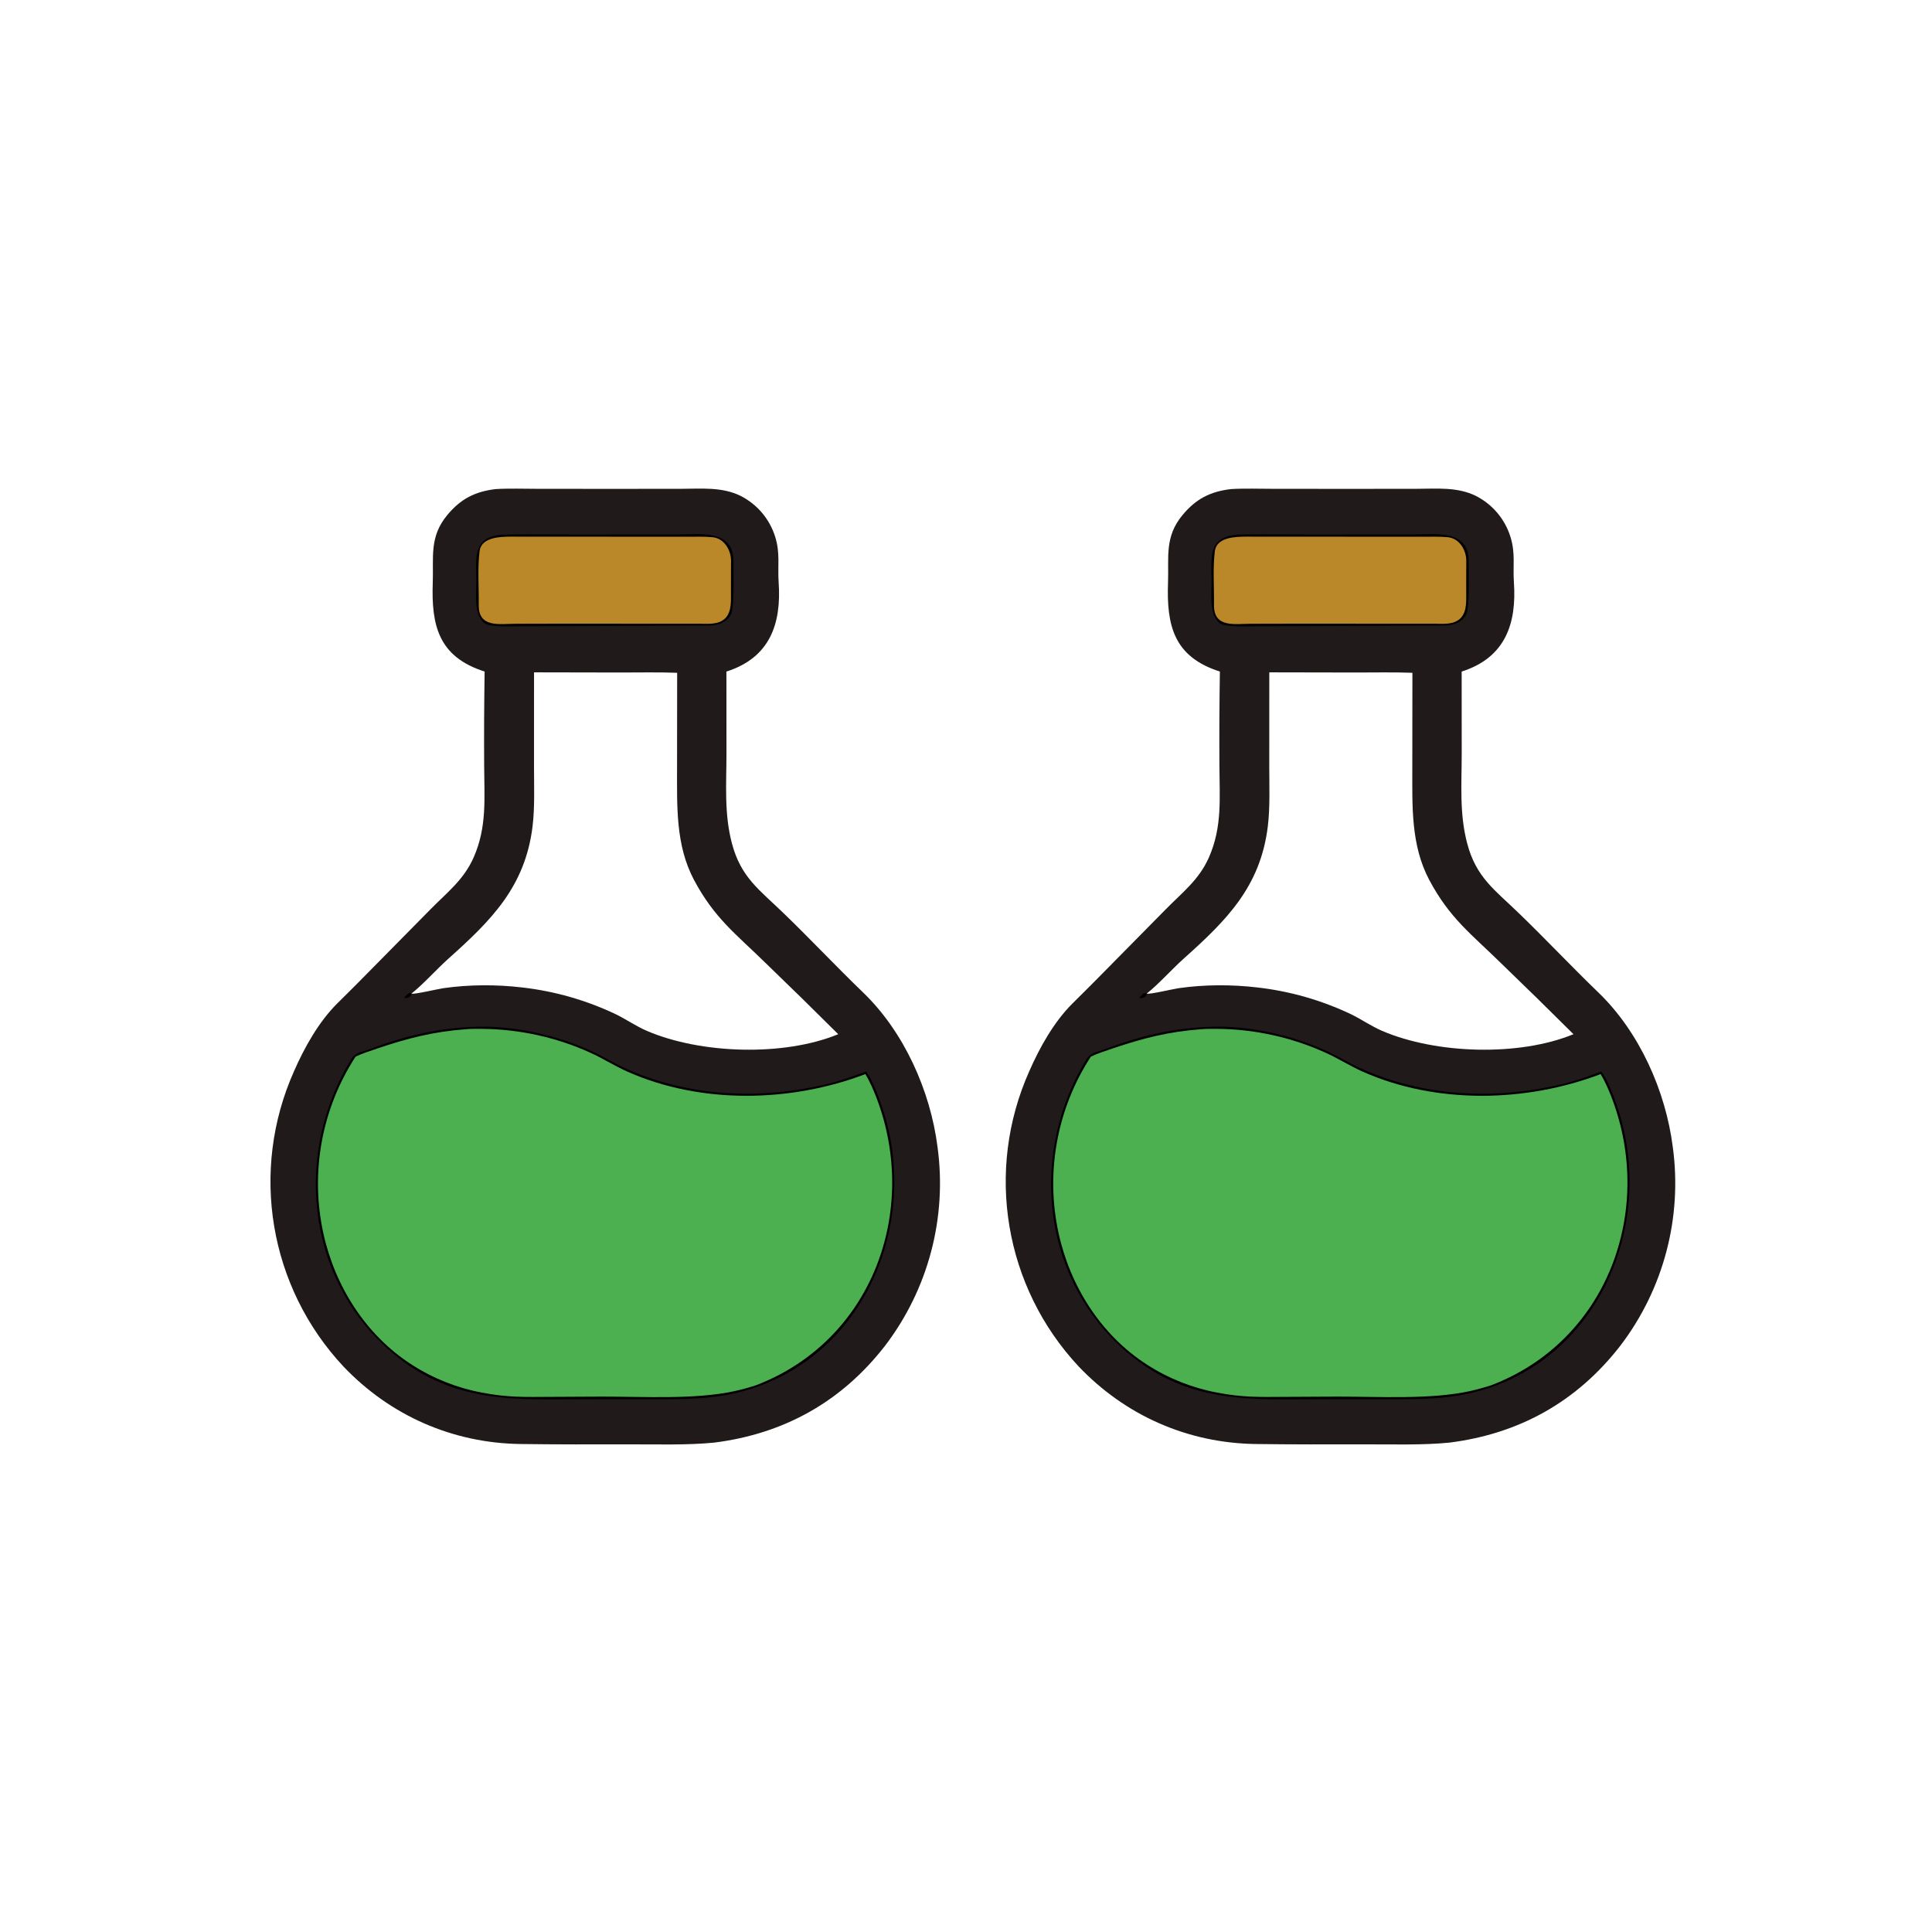
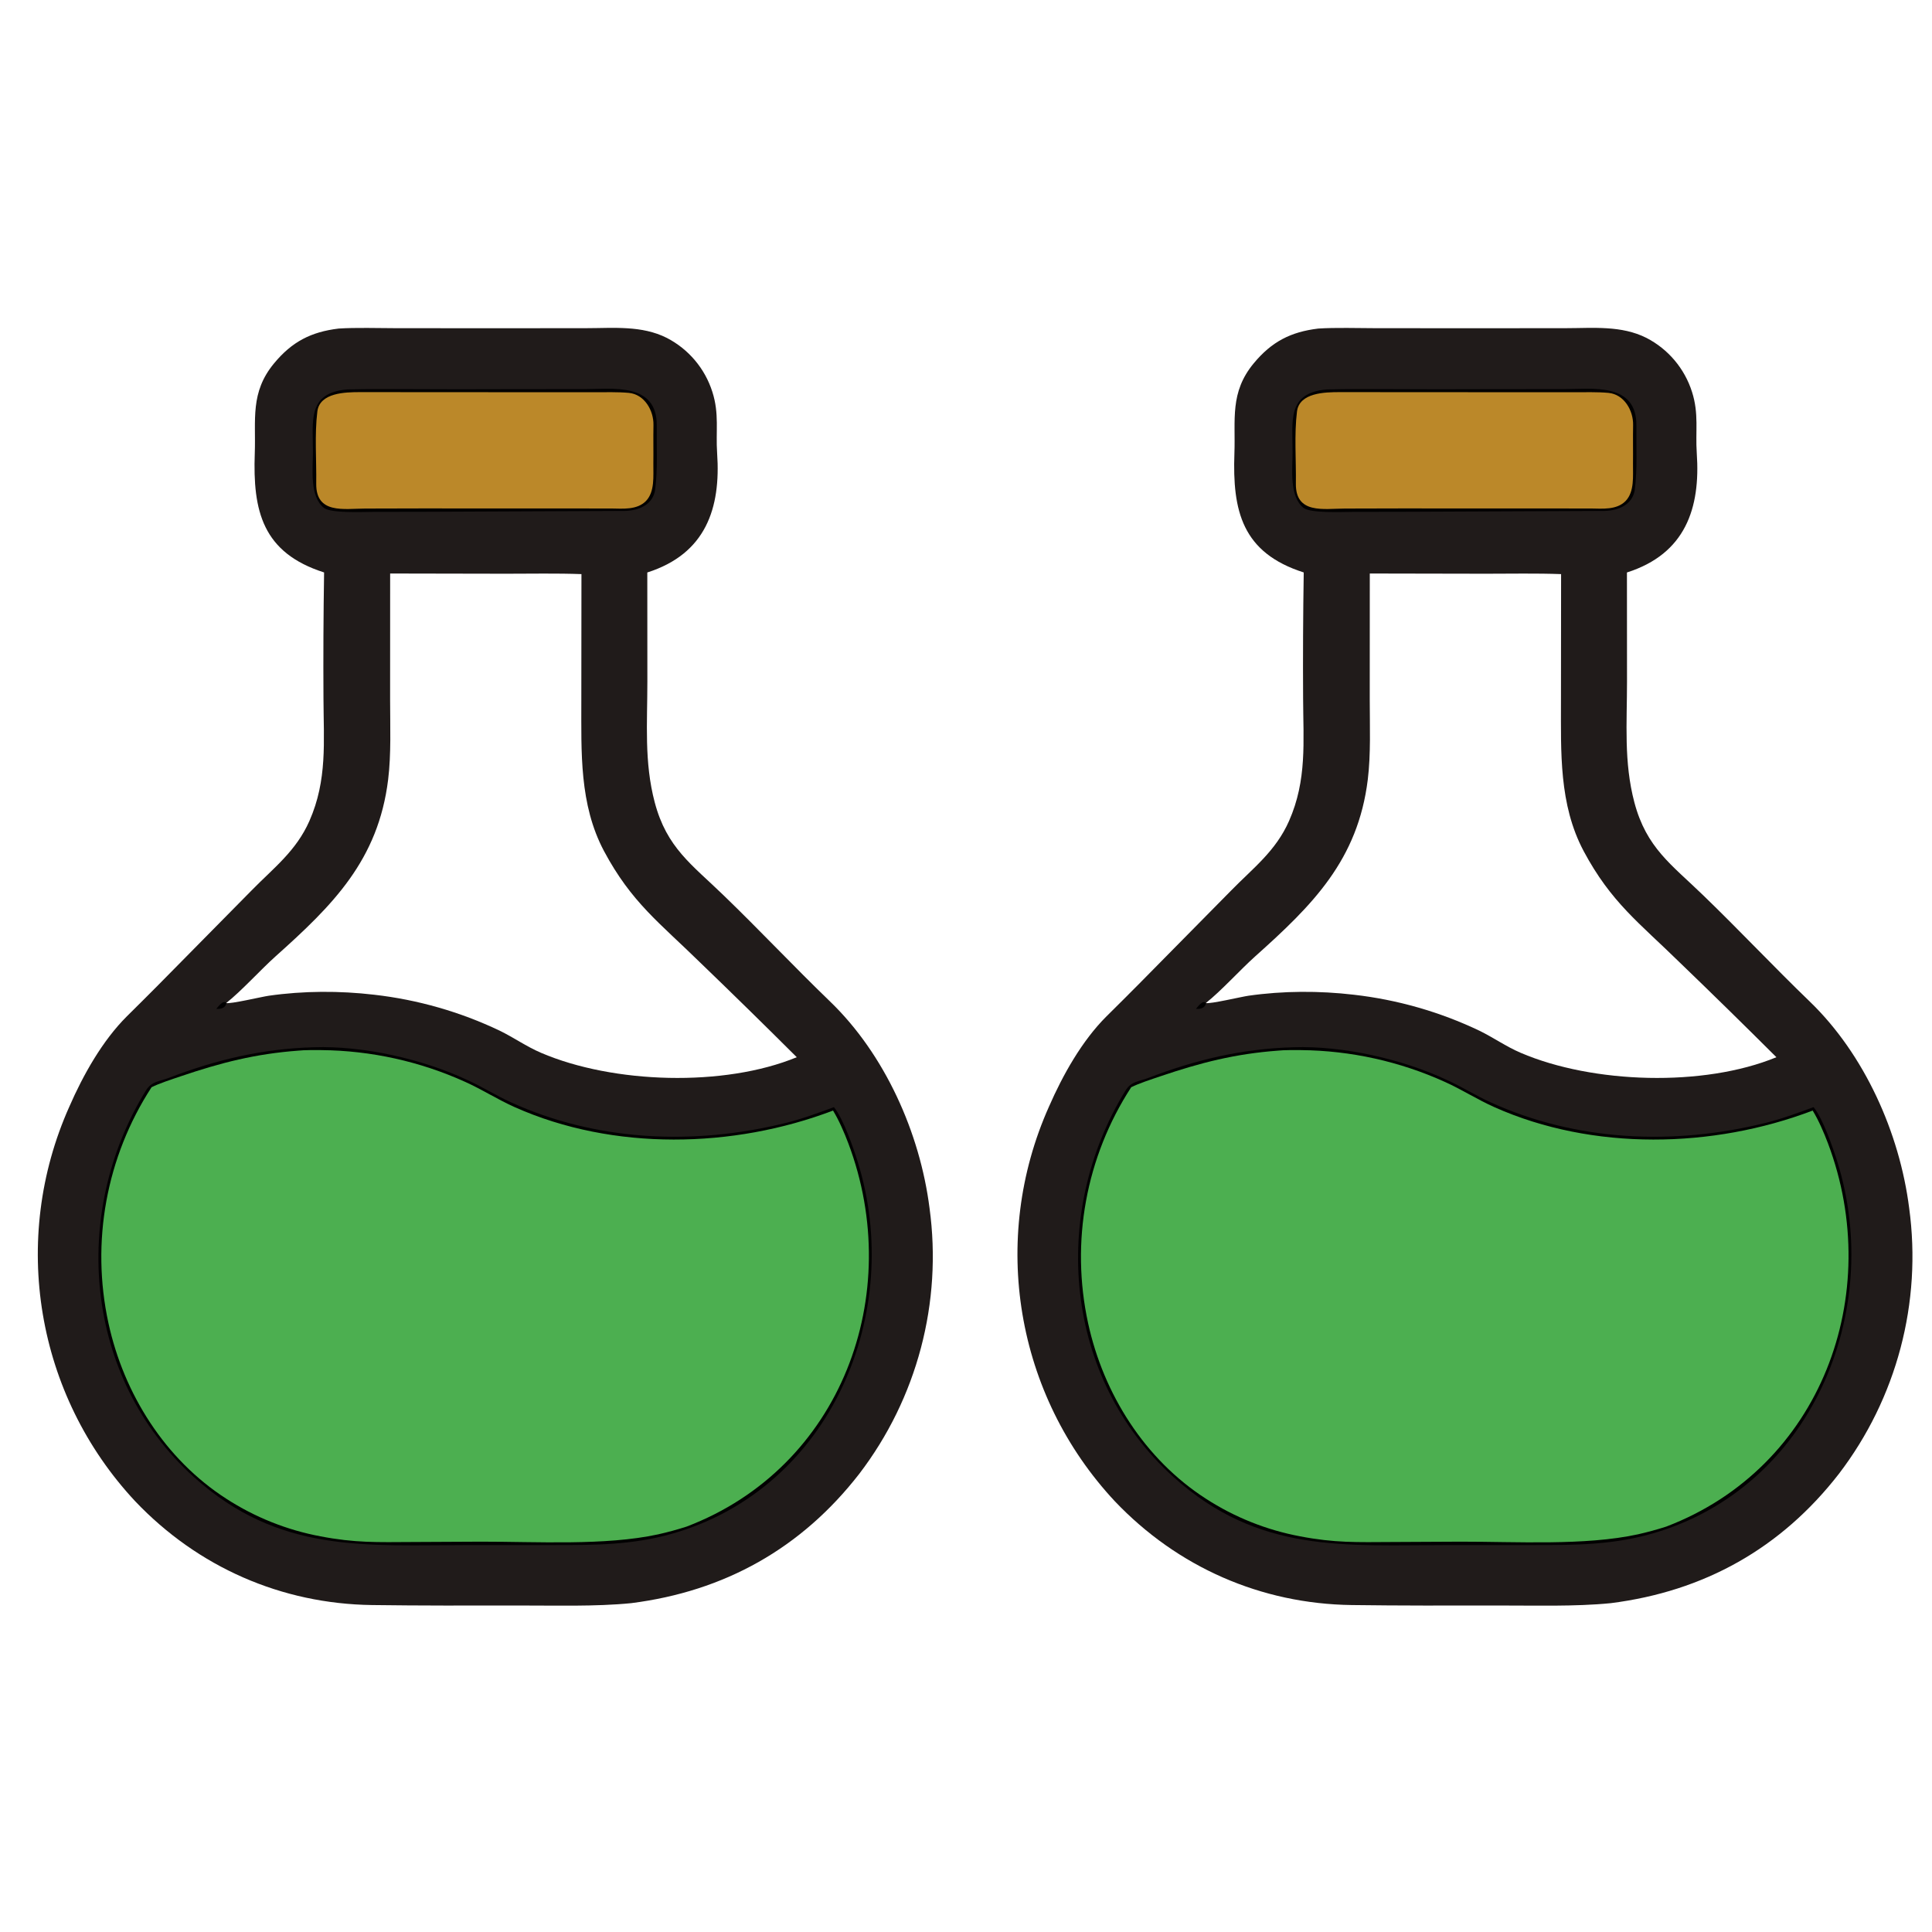
<svg xmlns="http://www.w3.org/2000/svg" viewBox="0 0 2048 2048">
-   <g transform="translate(-56.10,376.10) scale(0.68)">
+   <g transform="translate(-418.17,157.97) scale(0.909)">
    <path transform="translate(0,0)" fill="rgb(32,27,26)" d="M 854.886 209.371 C 874.714 208.048 901.43 208.895 921.948 208.93 L 1042.05 208.996 L 1143.79 208.915 C 1175.67 208.885 1208.32 205.518 1237.63 220.255 C 1263.03 233.344 1282.16 256.024 1290.78 283.267 C 1299 308.923 1294.56 329.387 1296.32 354.656 C 1300.79 418.935 1283.08 472.085 1214.89 493.81 L 1214.97 620.966 C 1214.99 669.182 1211.11 714.879 1223.55 761.895 C 1237.62 815.047 1266.81 834.356 1303.86 870.313 C 1345.89 910.869 1386.09 953.698 1428.12 994.214 C 1491.88 1055.69 1532.84 1147.25 1544.01 1234.98 C 1559.04 1345.11 1529.54 1456.68 1462.04 1544.98 C 1394.54 1631.93 1304.88 1681.97 1196.11 1695.75 C 1154.67 1699.93 1105.77 1698.4 1063.5 1698.49 C 1007.2 1698.6 950.14 1698.72 893.849 1697.96 C 788.132 1696.53 690.827 1653.79 617.776 1577.02 C 501.945 1453.06 471.629 1271.78 540.824 1116.87 C 556.964 1079.87 579.382 1039.87 608.06 1011.34 C 620.211 999.25 632.43 987.218 644.48 975.022 L 753.306 864.72 C 779.241 838.23 805.39 818.655 820.864 783.554 C 841.892 735.853 837.446 691.111 837.248 640.501 C 836.96 591.592 837.202 542.682 837.973 493.779 C 766.122 470.863 754.709 422.144 757.144 354.728 C 758.553 315.714 751.467 283.889 779.698 249.858 C 800.558 224.713 822.735 213.261 854.886 209.371 z" />
    <path transform="translate(0,0)" fill="rgb(1,0,1)" d="M 825.982 1047.48 C 883.817 1045.53 953.506 1061.38 1005.55 1085.93 C 1022.61 1093.72 1038.32 1103.64 1055.41 1111.46 C 1155.76 1157.38 1269.42 1162.14 1375.76 1135.88 C 1395.44 1131.02 1413.5 1124.34 1432.52 1117.3 C 1443.23 1130.36 1454.87 1163.85 1460.11 1180.53 C 1515.22 1356.24 1429.58 1561.53 1244.26 1614.66 C 1196.98 1628.08 1154.01 1628.03 1105.55 1628.01 L 1008.7 1628.01 C 885.394 1628.14 785.301 1638.15 685.889 1548.48 C 558.293 1433.38 541.932 1241.49 630.077 1098.07 C 636.955 1086.87 645.616 1087.56 656.8 1083.25 C 712.23 1061.87 766.576 1049.14 825.982 1047.48 z" />
    <path transform="translate(0,0)" fill="rgb(76,175,80)" d="M 808.103 1051.42 C 814.883 1050.63 827.696 1050.78 834.823 1050.81 C 892.769 1051.37 949.96 1064.02 1002.73 1087.96 C 1021.98 1096.58 1040.15 1108.35 1060.5 1117.42 C 1175.21 1168.53 1315.27 1165.56 1431.49 1121.31 C 1438.35 1132.5 1444.65 1147.13 1449.33 1159.55 C 1515.74 1335.77 1441.45 1537.55 1260.76 1606.46 C 1249.83 1609.98 1238.75 1613 1227.54 1615.52 C 1165.91 1628.95 1085.05 1623.94 1020.8 1624.05 L 940.894 1624.45 C 900.046 1624.69 874.06 1625.57 833.676 1617.81 C 794.612 1610.48 757.353 1595.6 723.988 1574.01 C 652.457 1527.97 604.51 1451.7 586.526 1369.29 C 565.874 1274.53 583.973 1175.44 636.794 1094.09 C 645.587 1089.65 660.787 1084.75 670.435 1081.47 C 718.079 1065.3 758.242 1055.12 808.103 1051.42 z" />
    <path transform="translate(0,0)" fill="rgb(255,255,255)" d="M 915.006 495.022 L 1050.09 495.28 C 1078.49 495.271 1109.94 494.663 1138.1 495.72 L 1137.95 643.576 C 1138.02 703.227 1135.43 764.158 1164.42 818.75 C 1196.46 878.712 1229.25 902.303 1276.77 948.92 C 1314.57 985.315 1352.04 1022.04 1389.19 1059.1 C 1304.4 1094.08 1175.14 1090.03 1090.98 1053.97 C 1073.82 1046.61 1059.06 1036.09 1042.67 1028.11 C 996.57 1006.16 947.149 992.009 896.42 986.235 C 856.04 981.491 813.799 981.629 773.459 987.406 C 765.512 988.545 728.137 997.389 723.876 995.877 C 741.672 981.846 763.936 957.075 781.532 941.341 C 848.14 881.782 901.157 829.288 912.681 735.245 C 916.322 705.531 914.964 672.632 914.96 642.044 L 915.006 495.022 z" />
    <path transform="translate(0,0)" fill="rgb(1,0,1)" d="M 864.477 280.408 C 864.549 280.399 864.622 280.391 864.694 280.383 C 889.266 279.763 914.968 279.919 939.417 280.025 C 976.381 280.238 1013.35 280.256 1050.31 280.079 L 1140.56 279.994 C 1173.9 280.044 1226.56 271.606 1225.91 322.854 C 1225.61 347.042 1227.19 373.304 1224.05 397.036 C 1221.74 414.577 1205.19 421.58 1189.25 422.008 L 961.999 423.016 L 894.482 423.148 C 882.673 423.173 846.874 424.879 837.939 418.678 C 820.894 405.079 824.919 373.379 824.951 353.998 C 825.012 317.296 818.123 284.52 864.477 280.408 z" />
    <path transform="translate(0,0)" fill="rgb(187,136,41)" d="M 879.526 283.493 L 1083.35 283.61 L 1152.42 283.641 C 1165.76 283.66 1180.28 283.167 1193.34 284.377 C 1211.6 286.068 1222.41 304.939 1222.08 321.895 C 1221.77 337.114 1222.15 351.943 1221.95 367.124 C 1221.77 381.221 1223.85 399.44 1213.37 410.432 C 1202.91 421.153 1186.23 419.355 1172.5 419.192 L 951.472 419.112 L 885.783 419.27 C 861.305 419.345 828.306 426.042 828.816 390.15 C 829.204 362.87 826.793 333.014 830.114 306.112 C 832.848 283.965 863.054 283.557 879.526 283.493 z" />
    <path transform="translate(0,0)" fill="rgb(1,0,1)" d="M 712.305 1002.69 C 714.56 999.939 720.465 991.942 723.876 995.877 C 723.348 1001.66 717.373 1003.25 712.305 1002.69 z" />
  </g>
-   <g transform="translate(723.30,376.10) scale(0.68)">
+   <g transform="translate(620.29,157.97) scale(0.909)">
    <path transform="translate(0,0)" fill="rgb(32,27,26)" d="M 854.886 209.371 C 874.714 208.048 901.43 208.895 921.948 208.93 L 1042.05 208.996 L 1143.79 208.915 C 1175.67 208.885 1208.32 205.518 1237.63 220.255 C 1263.03 233.344 1282.16 256.024 1290.78 283.267 C 1299 308.923 1294.56 329.387 1296.32 354.656 C 1300.79 418.935 1283.08 472.085 1214.89 493.81 L 1214.97 620.966 C 1214.99 669.182 1211.11 714.879 1223.55 761.895 C 1237.62 815.047 1266.81 834.356 1303.86 870.313 C 1345.89 910.869 1386.09 953.698 1428.12 994.214 C 1491.88 1055.69 1532.84 1147.25 1544.01 1234.98 C 1559.04 1345.11 1529.54 1456.68 1462.04 1544.98 C 1394.54 1631.93 1304.88 1681.97 1196.11 1695.75 C 1154.67 1699.93 1105.77 1698.4 1063.5 1698.49 C 1007.2 1698.6 950.14 1698.72 893.849 1697.96 C 788.132 1696.53 690.827 1653.79 617.776 1577.02 C 501.945 1453.06 471.629 1271.78 540.824 1116.87 C 556.964 1079.87 579.382 1039.87 608.06 1011.34 C 620.211 999.25 632.43 987.218 644.48 975.022 L 753.306 864.72 C 779.241 838.23 805.39 818.655 820.864 783.554 C 841.892 735.853 837.446 691.111 837.248 640.501 C 836.96 591.592 837.202 542.682 837.973 493.779 C 766.122 470.863 754.709 422.144 757.144 354.728 C 758.553 315.714 751.467 283.889 779.698 249.858 C 800.558 224.713 822.735 213.261 854.886 209.371 z" />
    <path transform="translate(0,0)" fill="rgb(1,0,1)" d="M 825.982 1047.48 C 883.817 1045.53 953.506 1061.38 1005.55 1085.93 C 1022.61 1093.72 1038.32 1103.64 1055.41 1111.46 C 1155.76 1157.38 1269.42 1162.14 1375.76 1135.88 C 1395.44 1131.02 1413.5 1124.34 1432.52 1117.3 C 1443.23 1130.36 1454.87 1163.85 1460.11 1180.53 C 1515.22 1356.24 1429.58 1561.53 1244.26 1614.66 C 1196.98 1628.08 1154.01 1628.03 1105.55 1628.01 L 1008.7 1628.01 C 885.394 1628.14 785.301 1638.15 685.889 1548.48 C 558.293 1433.38 541.932 1241.49 630.077 1098.07 C 636.955 1086.87 645.616 1087.56 656.8 1083.25 C 712.23 1061.87 766.576 1049.14 825.982 1047.48 z" />
    <path transform="translate(0,0)" fill="rgb(76,175,80)" d="M 808.103 1051.42 C 814.883 1050.63 827.696 1050.78 834.823 1050.81 C 892.769 1051.37 949.96 1064.02 1002.73 1087.96 C 1021.98 1096.58 1040.15 1108.35 1060.5 1117.42 C 1175.21 1168.53 1315.27 1165.56 1431.49 1121.31 C 1438.35 1132.5 1444.65 1147.13 1449.33 1159.55 C 1515.74 1335.77 1441.45 1537.55 1260.76 1606.46 C 1249.83 1609.98 1238.75 1613 1227.54 1615.52 C 1165.91 1628.95 1085.05 1623.94 1020.8 1624.05 L 940.894 1624.45 C 900.046 1624.69 874.06 1625.57 833.676 1617.81 C 794.612 1610.48 757.353 1595.6 723.988 1574.01 C 652.457 1527.97 604.51 1451.7 586.526 1369.29 C 565.874 1274.53 583.973 1175.44 636.794 1094.09 C 645.587 1089.65 660.787 1084.75 670.435 1081.47 C 718.079 1065.3 758.242 1055.12 808.103 1051.42 z" />
    <path transform="translate(0,0)" fill="rgb(255,255,255)" d="M 915.006 495.022 L 1050.09 495.28 C 1078.49 495.271 1109.94 494.663 1138.1 495.72 L 1137.95 643.576 C 1138.02 703.227 1135.43 764.158 1164.42 818.75 C 1196.46 878.712 1229.25 902.303 1276.77 948.92 C 1314.57 985.315 1352.04 1022.04 1389.19 1059.1 C 1304.4 1094.08 1175.14 1090.03 1090.98 1053.97 C 1073.82 1046.61 1059.06 1036.09 1042.67 1028.11 C 996.57 1006.16 947.149 992.009 896.42 986.235 C 856.04 981.491 813.799 981.629 773.459 987.406 C 765.512 988.545 728.137 997.389 723.876 995.877 C 741.672 981.846 763.936 957.075 781.532 941.341 C 848.14 881.782 901.157 829.288 912.681 735.245 C 916.322 705.531 914.964 672.632 914.96 642.044 L 915.006 495.022 z" />
    <path transform="translate(0,0)" fill="rgb(1,0,1)" d="M 864.477 280.408 C 864.549 280.399 864.622 280.391 864.694 280.383 C 889.266 279.763 914.968 279.919 939.417 280.025 C 976.381 280.238 1013.35 280.256 1050.31 280.079 L 1140.56 279.994 C 1173.9 280.044 1226.56 271.606 1225.91 322.854 C 1225.61 347.042 1227.19 373.304 1224.05 397.036 C 1221.74 414.577 1205.19 421.58 1189.25 422.008 L 961.999 423.016 L 894.482 423.148 C 882.673 423.173 846.874 424.879 837.939 418.678 C 820.894 405.079 824.919 373.379 824.951 353.998 C 825.012 317.296 818.123 284.52 864.477 280.408 z" />
    <path transform="translate(0,0)" fill="rgb(187,136,41)" d="M 879.526 283.493 L 1083.35 283.61 L 1152.42 283.641 C 1165.76 283.66 1180.28 283.167 1193.34 284.377 C 1211.6 286.068 1222.41 304.939 1222.08 321.895 C 1221.77 337.114 1222.15 351.943 1221.95 367.124 C 1221.77 381.221 1223.85 399.44 1213.37 410.432 C 1202.91 421.153 1186.23 419.355 1172.5 419.192 L 951.472 419.112 L 885.783 419.27 C 861.305 419.345 828.306 426.042 828.816 390.15 C 829.204 362.87 826.793 333.014 830.114 306.112 C 832.848 283.965 863.054 283.557 879.526 283.493 z" />
    <path transform="translate(0,0)" fill="rgb(1,0,1)" d="M 712.305 1002.69 C 714.56 999.939 720.465 991.942 723.876 995.877 C 723.348 1001.66 717.373 1003.25 712.305 1002.69 z" />
  </g>
</svg>
